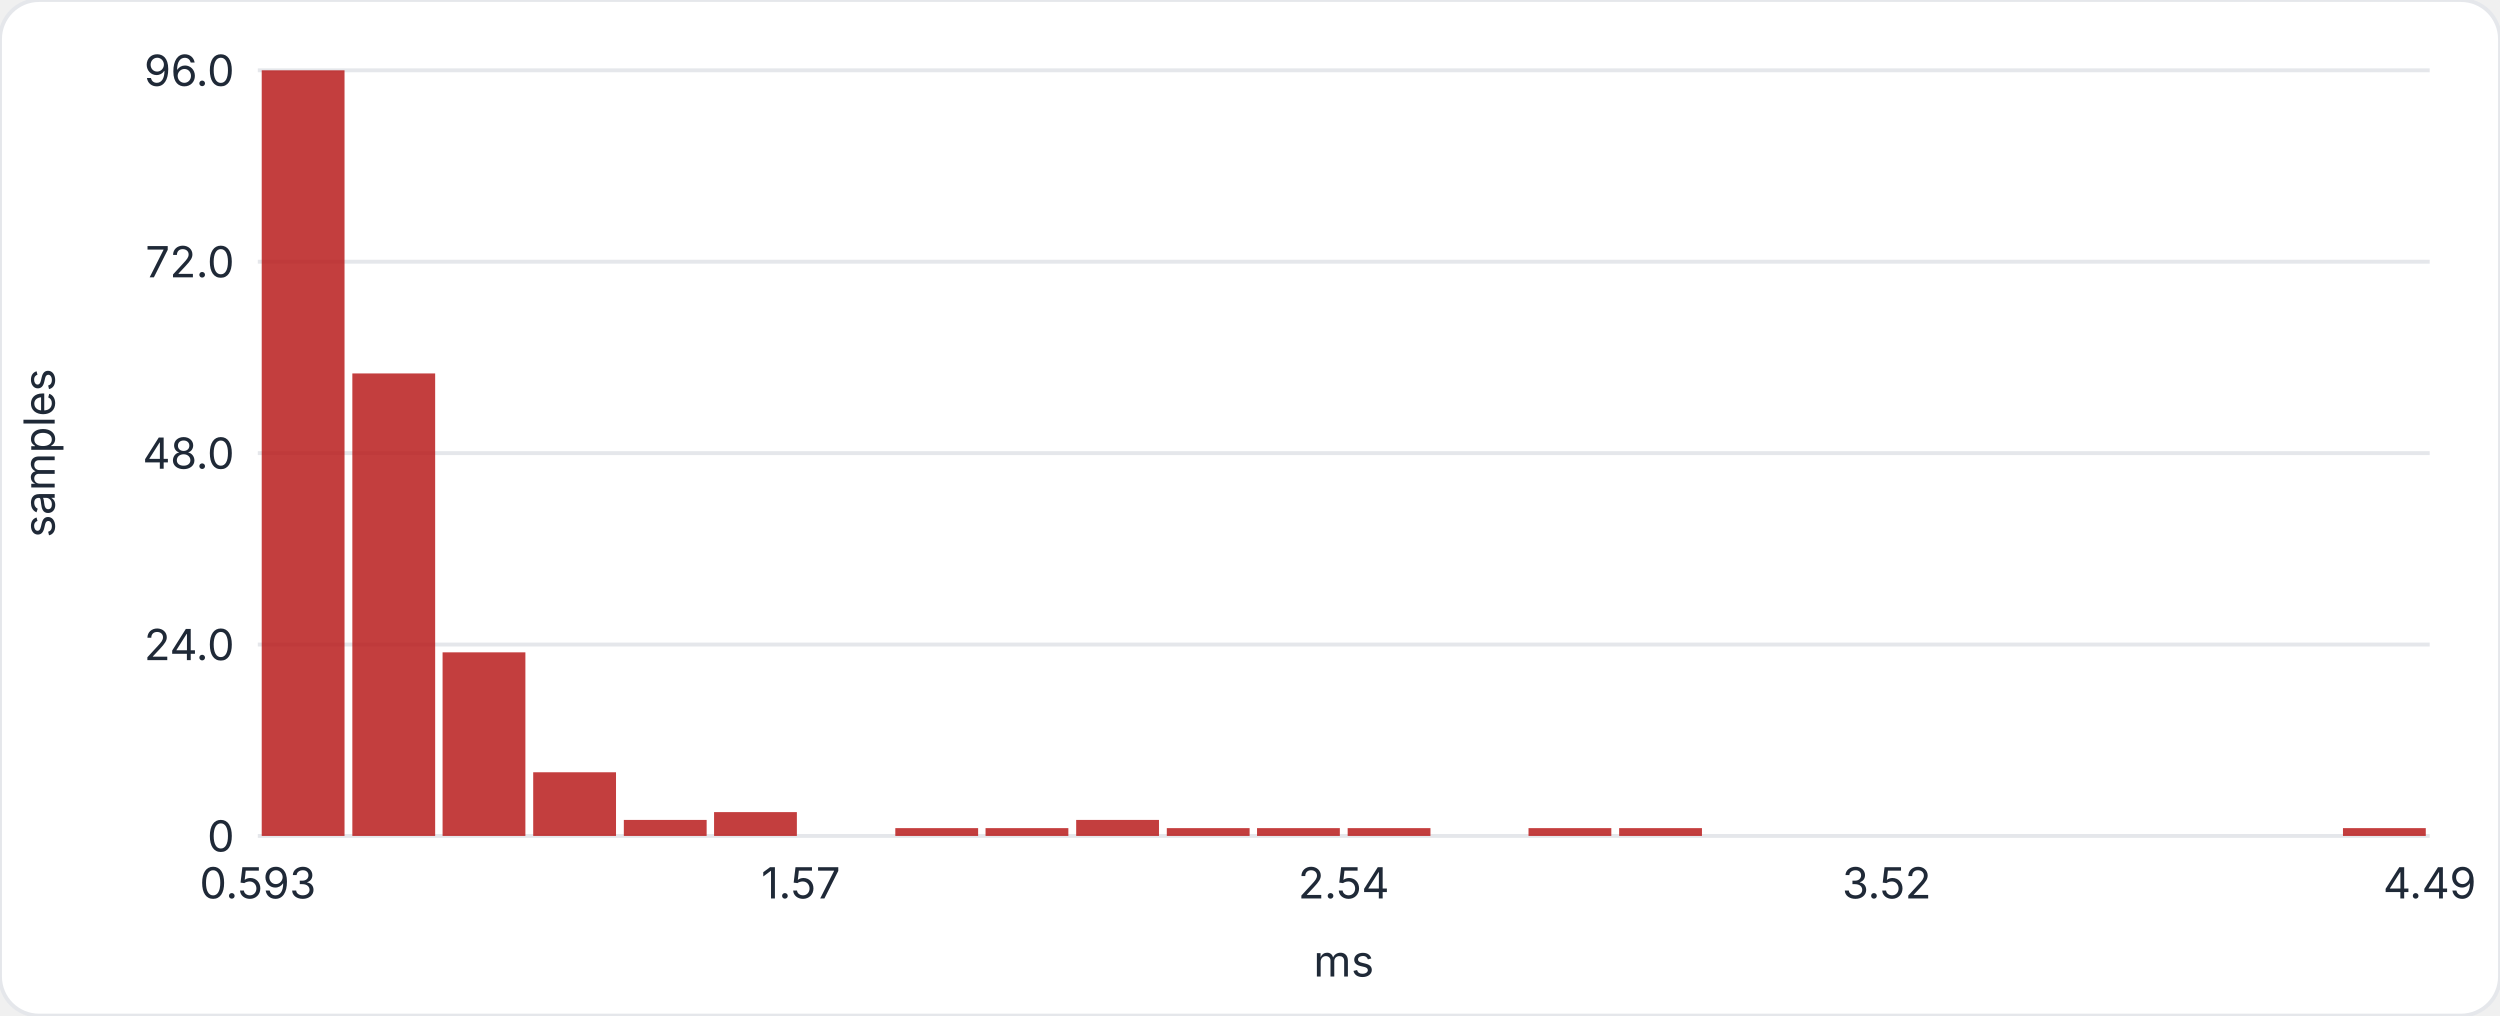
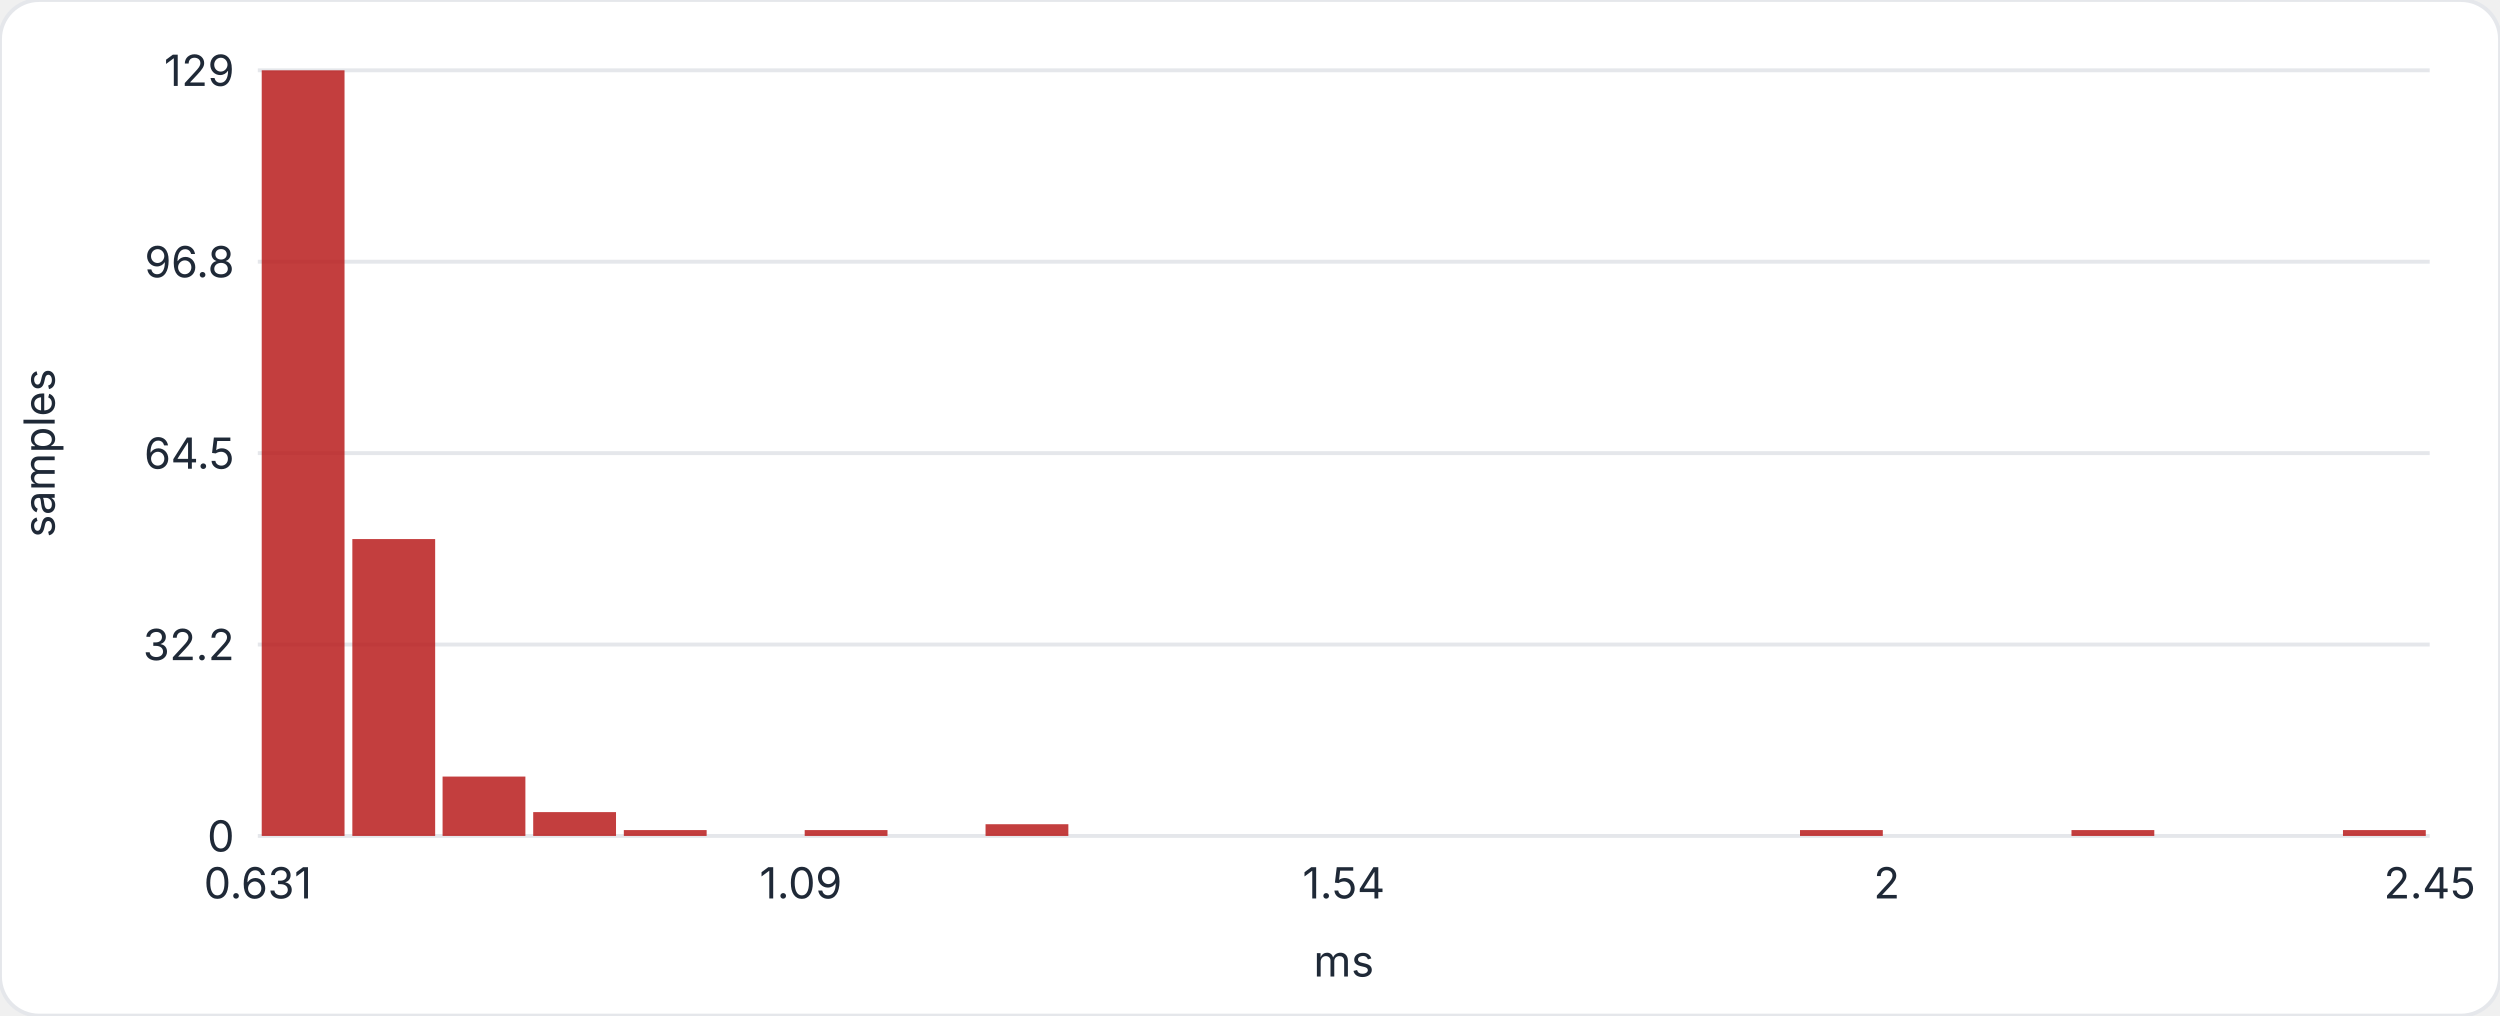
<svg xmlns="http://www.w3.org/2000/svg" viewBox="0 0 640 260" width="640" height="260" font-family="Inter, Segoe UI, Arial, sans-serif" font-size="11" role="img" aria-label="QR-39 write_ms">
  <rect width="640" height="260" rx="10" fill="#ffffff" stroke="#e5e7eb" />
  <line x1="66" x2="622" y1="214.0" y2="214.0" stroke="#e5e7eb" />
  <text x="60" y="218.0" text-anchor="end" fill="#1f2937">0</text>
  <line x1="66" x2="622" y1="165.0" y2="165.0" stroke="#e5e7eb" />
-   <text x="60" y="169.0" text-anchor="end" fill="#1f2937">24.0</text>
+   <text x="60" y="169.0" text-anchor="end" fill="#1f2937">32.2</text>
  <line x1="66" x2="622" y1="116.0" y2="116.0" stroke="#e5e7eb" />
-   <text x="60" y="120.0" text-anchor="end" fill="#1f2937">48.0</text>
+   <text x="60" y="120.0" text-anchor="end" fill="#1f2937">64.5</text>
  <line x1="66" x2="622" y1="67.0" y2="67.0" stroke="#e5e7eb" />
-   <text x="60" y="71.0" text-anchor="end" fill="#1f2937">72.0</text>
+   <text x="60" y="71.0" text-anchor="end" fill="#1f2937">96.8</text>
  <line x1="66" x2="622" y1="18.0" y2="18.0" stroke="#e5e7eb" />
-   <text x="60" y="22.0" text-anchor="end" fill="#1f2937">96.0</text>
+   <text x="60" y="22.0" text-anchor="end" fill="#1f2937">129</text>
  <text x="14" y="116" fill="#1f2937" transform="rotate(-90 14 116)" text-anchor="middle">samples</text>
  <rect x="67.0" y="18.0" width="21.2" height="196.0" fill="#b91c1c" opacity="0.85" />
-   <rect x="90.2" y="95.6" width="21.2" height="118.4" fill="#b91c1c" opacity="0.85" />
-   <rect x="113.3" y="167.0" width="21.2" height="47.0" fill="#b91c1c" opacity="0.85" />
-   <rect x="136.5" y="197.7" width="21.2" height="16.3" fill="#b91c1c" opacity="0.85" />
-   <rect x="159.7" y="209.9" width="21.2" height="4.1" fill="#b91c1c" opacity="0.85" />
-   <rect x="182.8" y="207.9" width="21.2" height="6.1" fill="#b91c1c" opacity="0.85" />
-   <rect x="229.2" y="212.0" width="21.2" height="2.0" fill="#b91c1c" opacity="0.85" />
-   <rect x="252.3" y="212.0" width="21.2" height="2.0" fill="#b91c1c" opacity="0.85" />
-   <rect x="275.5" y="209.9" width="21.2" height="4.1" fill="#b91c1c" opacity="0.85" />
-   <rect x="298.7" y="212.0" width="21.2" height="2.0" fill="#b91c1c" opacity="0.85" />
-   <rect x="321.8" y="212.0" width="21.2" height="2.0" fill="#b91c1c" opacity="0.85" />
-   <rect x="345.0" y="212.0" width="21.2" height="2.0" fill="#b91c1c" opacity="0.85" />
-   <rect x="391.3" y="212.0" width="21.2" height="2.0" fill="#b91c1c" opacity="0.85" />
-   <rect x="414.5" y="212.0" width="21.2" height="2.0" fill="#b91c1c" opacity="0.85" />
-   <rect x="599.8" y="212.0" width="21.2" height="2.0" fill="#b91c1c" opacity="0.85" />
-   <text x="66.0" y="230" text-anchor="middle" fill="#1f2937">0.593</text>
-   <text x="205.0" y="230" text-anchor="middle" fill="#1f2937">1.57</text>
-   <text x="344.0" y="230" text-anchor="middle" fill="#1f2937">2.54</text>
-   <text x="483.0" y="230" text-anchor="middle" fill="#1f2937">3.52</text>
-   <text x="622.0" y="230" text-anchor="middle" fill="#1f2937">4.49</text>
+   <rect x="90.2" y="138.0" width="21.2" height="76.0" fill="#b91c1c" opacity="0.85" />
+   <rect x="113.3" y="198.8" width="21.2" height="15.2" fill="#b91c1c" opacity="0.85" />
+   <rect x="136.5" y="207.9" width="21.2" height="6.1" fill="#b91c1c" opacity="0.85" />
+   <rect x="159.7" y="212.5" width="21.2" height="1.5" fill="#b91c1c" opacity="0.85" />
+   <rect x="206.0" y="212.5" width="21.2" height="1.5" fill="#b91c1c" opacity="0.85" />
+   <rect x="252.3" y="211.0" width="21.2" height="3.0" fill="#b91c1c" opacity="0.85" />
+   <rect x="460.8" y="212.5" width="21.2" height="1.5" fill="#b91c1c" opacity="0.85" />
+   <rect x="530.3" y="212.5" width="21.2" height="1.5" fill="#b91c1c" opacity="0.85" />
+   <rect x="599.8" y="212.5" width="21.2" height="1.5" fill="#b91c1c" opacity="0.85" />
+   <text x="66.0" y="230" text-anchor="middle" fill="#1f2937">0.631</text>
+   <text x="205.0" y="230" text-anchor="middle" fill="#1f2937">1.09</text>
+   <text x="344.0" y="230" text-anchor="middle" fill="#1f2937">1.54</text>
+   <text x="483.0" y="230" text-anchor="middle" fill="#1f2937">2</text>
+   <text x="622.0" y="230" text-anchor="middle" fill="#1f2937">2.45</text>
  <text x="344" y="250" text-anchor="middle" fill="#1f2937">ms</text>
</svg>
